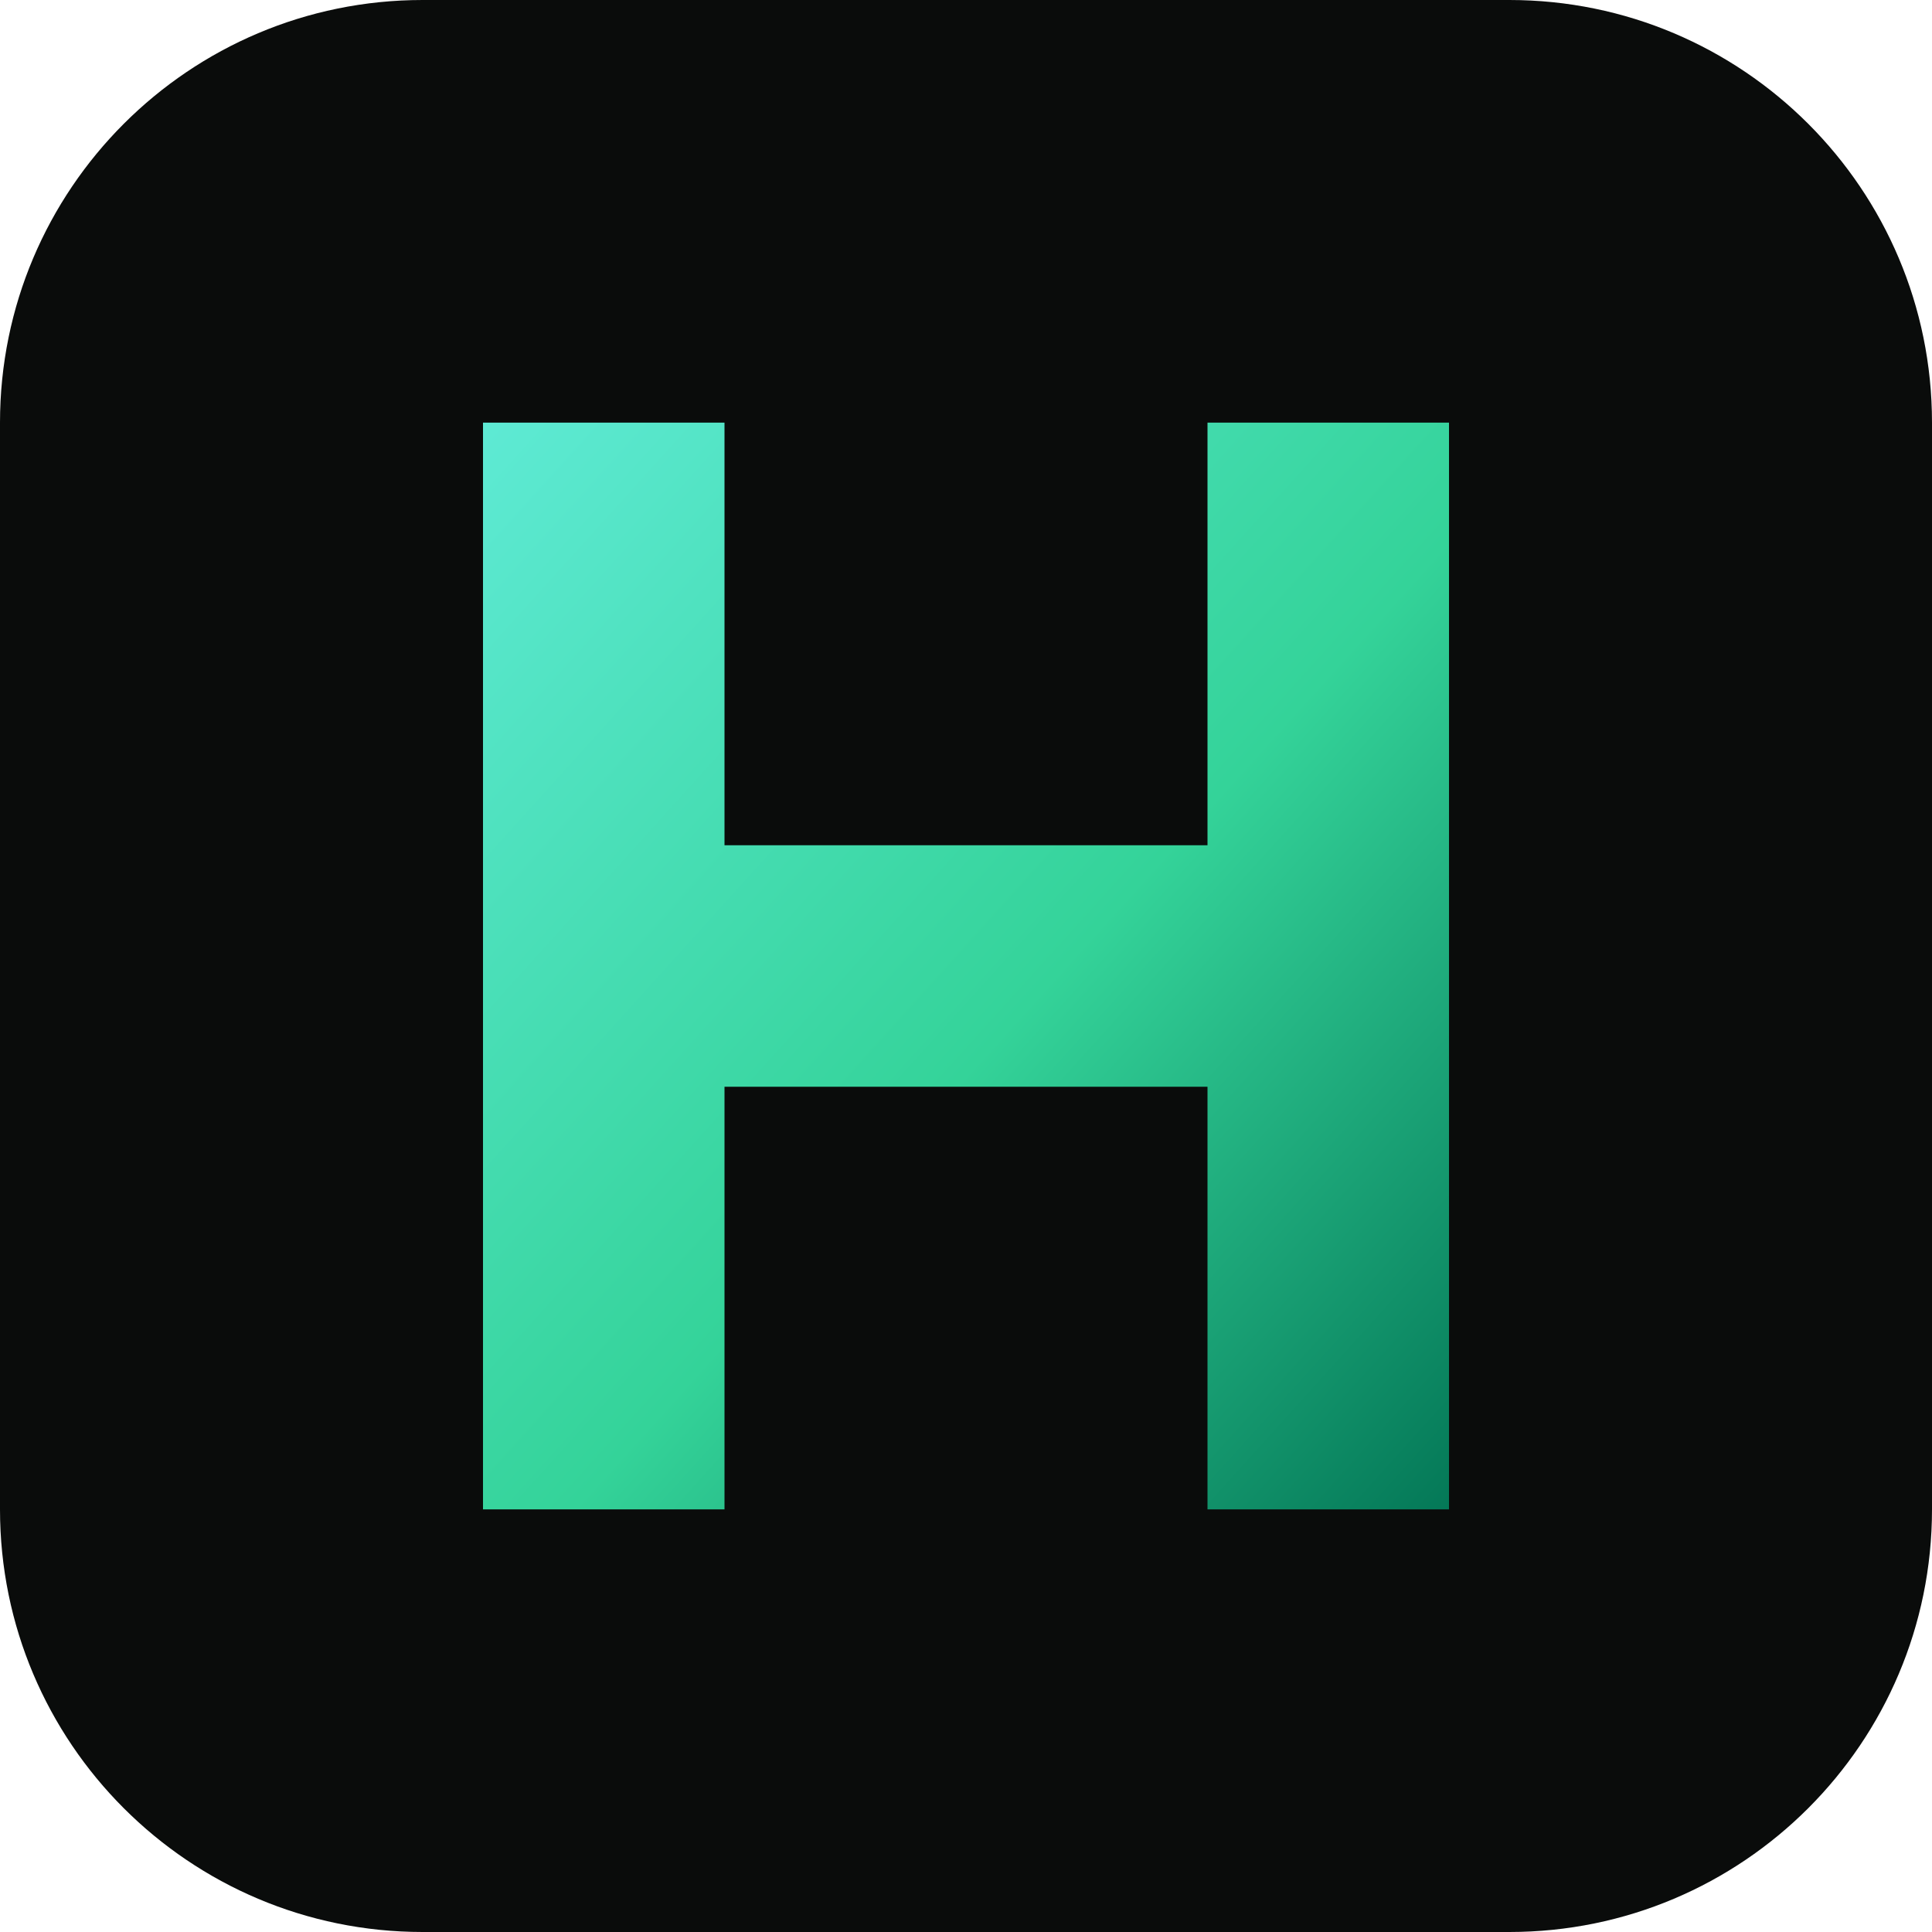
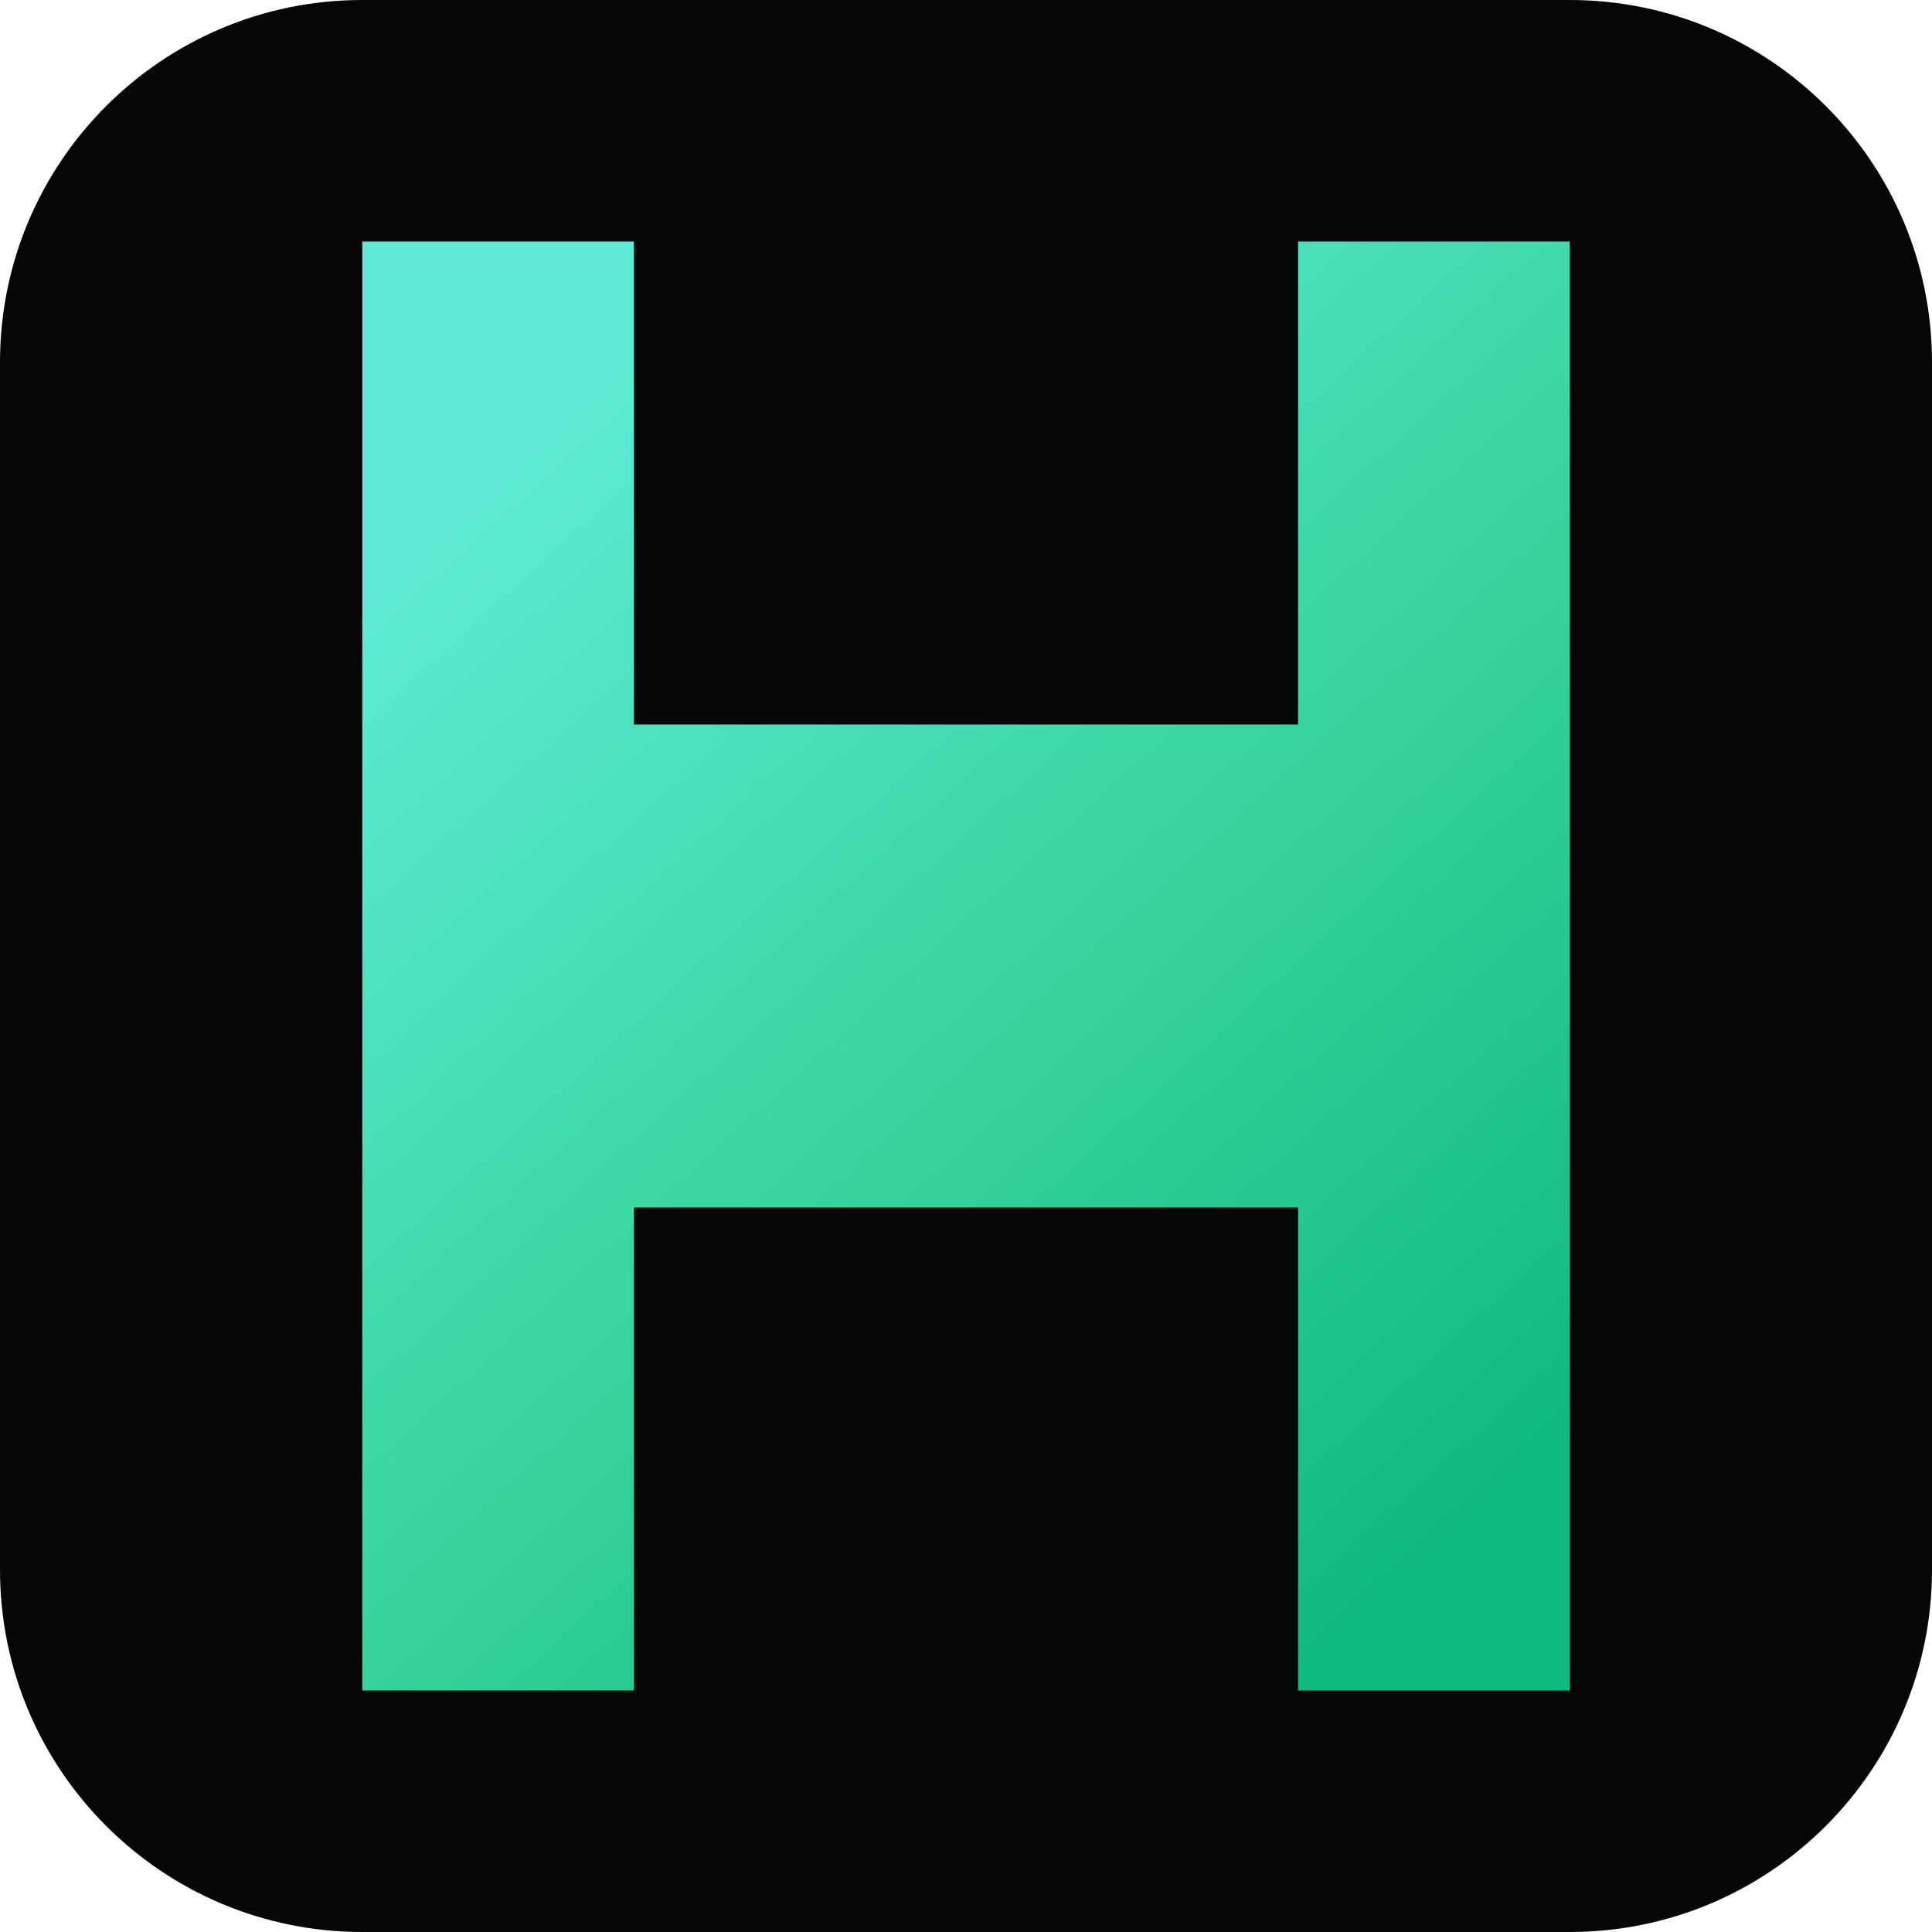
<svg xmlns="http://www.w3.org/2000/svg" viewBox="0 0 64 64">
  <defs>
-     <linearGradient id="g" x1="0" y1="0" x2="1" y2="1">
+     <linearGradient id="g" x1="0.2" y1="0.1" x2="0.85" y2="0.95">
      <stop offset="0" stop-color="#5eead4" />
      <stop offset="0.55" stop-color="#34d399" />
-       <stop offset="1" stop-color="#047857" />
+       <stop offset="1" stop-color="#10b981" />
    </linearGradient>
  </defs>
-   <rect width="64" height="64" rx="14" fill="#0a0c0b" />
-   <path d="M16 14 h8 v14 h16 v-14 h8 v36 h-8 v-14 h-16 v14 h-8 z" fill="url(#g)" />
+   <rect width="64" height="64" rx="12" fill="#050706" />
+   <path d="M12 8 h9 v16 h22 v-16 h9 v48 h-9 v-16 h-22 v16 h-9 z" fill="url(#g)" />
</svg>
